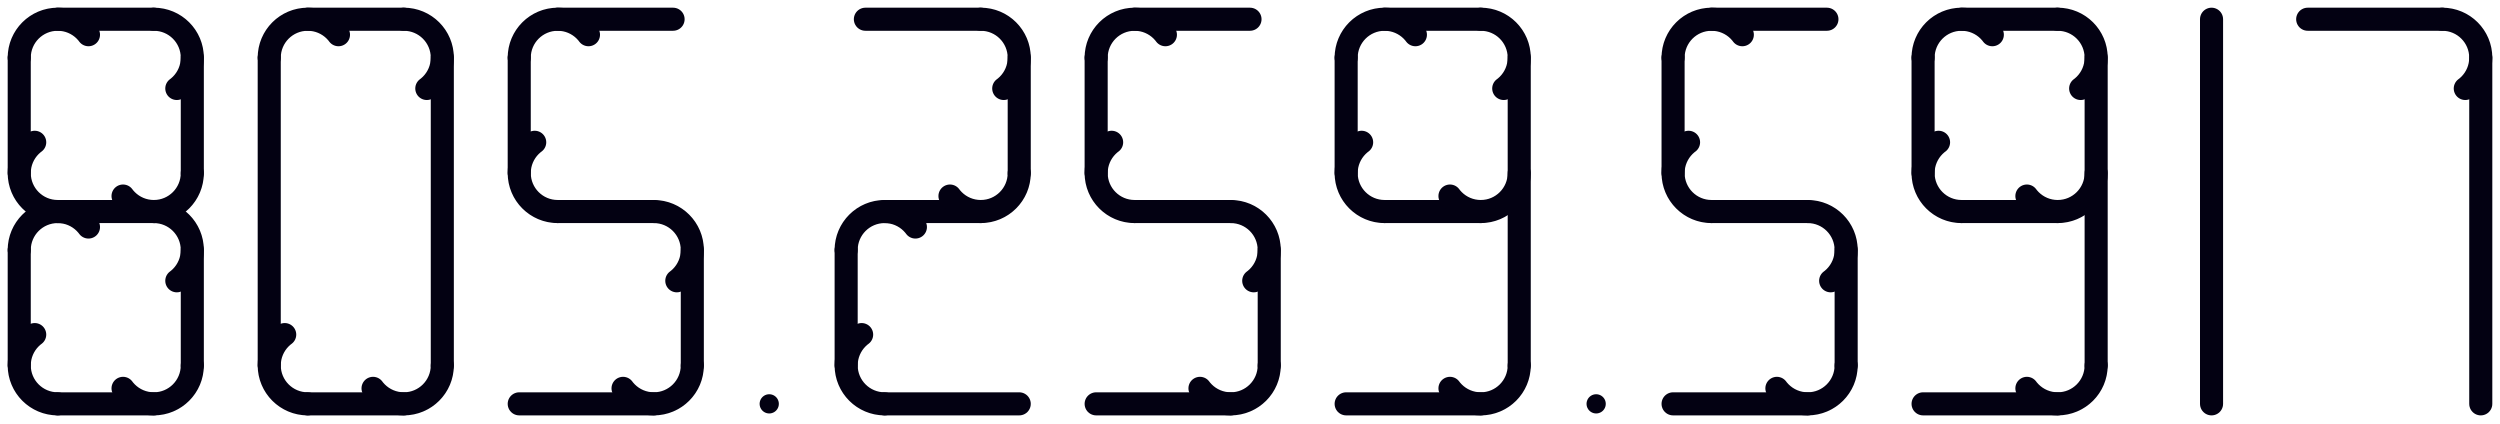
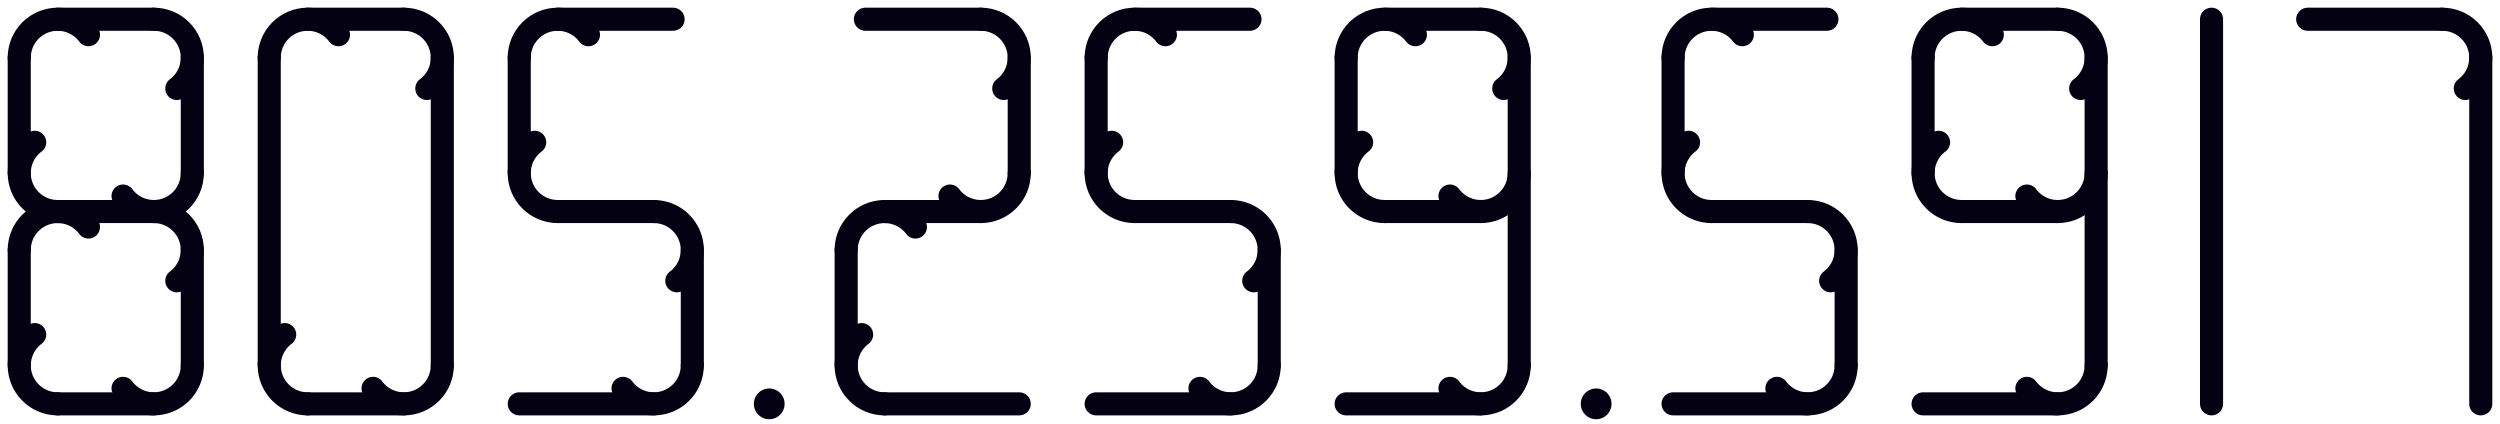
<svg xmlns="http://www.w3.org/2000/svg" width="650" height="110" viewBox="0 0 650 110" stroke="#030112" stroke-width="6" fill="none" stroke-linecap="round">
  <line x1="5" y1="15" x2="5" y2="45" />
  <line x1="5" y1="65" x2="5" y2="95" />
  <line x1="50" y1="15" x2="50" y2="45" />
  <line x1="50" y1="65" x2="50" y2="95" />
  <line x1="15" y1="5" x2="40" y2="5" />
  <line x1="15" y1="55" x2="40" y2="55" />
  <line x1="15" y1="105" x2="40" y2="105" />
  <circle cx="15" cy="15" r="10" pathLength="100" stroke-dasharray="25 100" transform="rotate(180 15 15)" />
  <circle cx="40" cy="15" r="10" pathLength="100" stroke-dasharray="25 100" transform="rotate(270 40 15)" />
  <circle cx="15" cy="45" r="10" pathLength="100" stroke-dasharray="25 100" transform="rotate(90 15 45)" />
  <circle cx="15" cy="65" r="10" pathLength="100" stroke-dasharray="25 100" transform="rotate(180 15 65)" />
  <circle cx="40" cy="65" r="10" pathLength="100" stroke-dasharray="25 100" transform="rotate(270 40 65)" />
  <circle cx="40" cy="45" r="10" pathLength="100" stroke-dasharray="25 100" transform="rotate(0 40 45)" />
  <circle cx="15" cy="95" r="10" pathLength="100" stroke-dasharray="25 100" transform="rotate(90 15 95)" />
  <circle cx="40" cy="95" r="10" pathLength="100" stroke-dasharray="25 100" transform="rotate(0 40 95)" />
  <line x1="70" y1="15" x2="70" y2="95" />
  <line x1="115" y1="15" x2="115" y2="95" />
  <line x1="80" y1="5" x2="105" y2="5" />
  <line x1="80" y1="105" x2="105" y2="105" />
  <circle cx="80" cy="15" r="10" pathLength="100" stroke-dasharray="25 100" transform="rotate(180 80 15)" />
  <circle cx="105" cy="15" r="10" pathLength="100" stroke-dasharray="25 100" transform="rotate(270 105 15)" />
  <circle cx="80" cy="95" r="10" pathLength="100" stroke-dasharray="25 100" transform="rotate(90 80 95)" />
  <circle cx="105" cy="95" r="10" pathLength="100" stroke-dasharray="25 100" transform="rotate(0 105 95)" />
  <line x1="135" y1="15" x2="135" y2="45" />
  <line x1="180" y1="65" x2="180" y2="95" />
  <line x1="145" y1="5" x2="175" y2="5" />
  <line x1="145" y1="55" x2="170" y2="55" />
  <line x1="135" y1="105" x2="170" y2="105" />
  <circle cx="145" cy="15" r="10" pathLength="100" stroke-dasharray="25 100" transform="rotate(180 145 15)" />
  <circle cx="145" cy="45" r="10" pathLength="100" stroke-dasharray="25 100" transform="rotate(90 145 45)" />
  <circle cx="170" cy="65" r="10" pathLength="100" stroke-dasharray="25 100" transform="rotate(270 170 65)" />
  <circle cx="170" cy="95" r="10" pathLength="100" stroke-dasharray="25 100" transform="rotate(0 170 100)" />
-   <line x1="200" y1="105" x2="200" y2="105" stroke-width="5" />
+   <line x1="200" y1="105" x2="200" y2="105" stroke-width="8" />
  <line x1="220" y1="65" x2="220" y2="95" />
  <line x1="265" y1="15" x2="265" y2="45" />
  <line x1="225" y1="5" x2="255" y2="5" />
  <line x1="230" y1="55" x2="255" y2="55" />
  <line x1="230" y1="105" x2="265" y2="105" />
  <circle cx="255" cy="15" r="10" pathLength="100" stroke-dasharray="25 100" transform="rotate(270 255 15)" />
  <circle cx="230" cy="65" r="10" pathLength="100" stroke-dasharray="25 100" transform="rotate(180 230 65)" />
  <circle cx="255" cy="45" r="10" pathLength="100" stroke-dasharray="25 100" transform="rotate(0 255 45)" />
  <circle cx="230" cy="95" r="10" pathLength="100" stroke-dasharray="25 100" transform="rotate(90 230 95)" />
  <line x1="285" y1="15" x2="285" y2="45" />
  <line x1="330" y1="65" x2="330" y2="95" />
  <line x1="295" y1="5" x2="325" y2="5" />
  <line x1="295" y1="55" x2="320" y2="55" />
  <line x1="285" y1="105" x2="320" y2="105" />
  <circle cx="295" cy="15" r="10" pathLength="100" stroke-dasharray="25 100" transform="rotate(180 295 15)" />
  <circle cx="295" cy="45" r="10" pathLength="100" stroke-dasharray="25 100" transform="rotate(90 295 45)" />
  <circle cx="320" cy="65" r="10" pathLength="100" stroke-dasharray="25 100" transform="rotate(270 320 65)" />
  <circle cx="320" cy="95" r="10" pathLength="100" stroke-dasharray="25 100" transform="rotate(0 320 95)" />
  <line x1="350" y1="15" x2="350" y2="45" />
  <line x1="395" y1="15" x2="395" y2="95" />
  <line x1="360" y1="5" x2="385" y2="5" />
  <line x1="360" y1="55" x2="385" y2="55" />
  <line x1="350" y1="105" x2="385" y2="105" />
  <circle cx="385" cy="45" r="10" pathLength="100" stroke-dasharray="25 100" transform="rotate(0 385 45)" />
  <circle cx="360" cy="15" r="10" pathLength="100" stroke-dasharray="25 100" transform="rotate(180 360 15)" />
  <circle cx="385" cy="15" r="10" pathLength="100" stroke-dasharray="25 100" transform="rotate(270 385 15)" />
  <circle cx="360" cy="45" r="10" pathLength="100" stroke-dasharray="25 100" transform="rotate(90 360 45)" />
  <circle cx="385" cy="95" r="10" pathLength="100" stroke-dasharray="25 100" transform="rotate(0 385 95)" />
-   <line x1="415" y1="105" x2="415" y2="105" stroke-width="5" />
+   <line x1="415" y1="105" x2="415" y2="105" stroke-width="8" />
  <line x1="435" y1="15" x2="435" y2="45" />
  <line x1="480" y1="65" x2="480" y2="95" />
  <line x1="445" y1="5" x2="475" y2="5" />
  <line x1="445" y1="55" x2="470" y2="55" />
  <line x1="435" y1="105" x2="470" y2="105" />
  <circle cx="445" cy="15" r="10" pathLength="100" stroke-dasharray="25 100" transform="rotate(180 445 15)" />
  <circle cx="445" cy="45" r="10" pathLength="100" stroke-dasharray="25 100" transform="rotate(90 445 45)" />
  <circle cx="470" cy="65" r="10" pathLength="100" stroke-dasharray="25 100" transform="rotate(270 470 65)" />
  <circle cx="470" cy="95" r="10" pathLength="100" stroke-dasharray="25 100" transform="rotate(0 475 100)" />
  <line x1="500" y1="15" x2="500" y2="45" />
  <line x1="545" y1="15" x2="545" y2="95" />
  <line x1="510" y1="5" x2="535" y2="5" />
  <line x1="510" y1="55" x2="535" y2="55" />
  <line x1="500" y1="105" x2="535" y2="105" />
  <circle cx="535" cy="45" r="10" pathLength="100" stroke-dasharray="25 100" transform="rotate(0 535 45)" />
  <circle cx="510" cy="15" r="10" pathLength="100" stroke-dasharray="25 100" transform="rotate(180 510 15)" />
  <circle cx="540" cy="10" r="10" pathLength="100" stroke-dasharray="25 100" transform="rotate(270 540 15)" />
  <circle cx="515" cy="50" r="10" pathLength="100" stroke-dasharray="25 100" transform="rotate(90 515 45)" />
  <circle cx="535" cy="95" r="10" pathLength="100" stroke-dasharray="25 100" transform="rotate(0 535 95)" />
  <line x1="575" y1="5" x2="575" y2="105" />
  <line x1="645" y1="15" x2="645" y2="105" />
  <line x1="600" y1="5" x2="635" y2="5" />
  <circle cx="635" cy="15" r="10" pathLength="100" stroke-dasharray="25 100" transform="rotate(270 635 15)" />
</svg>
